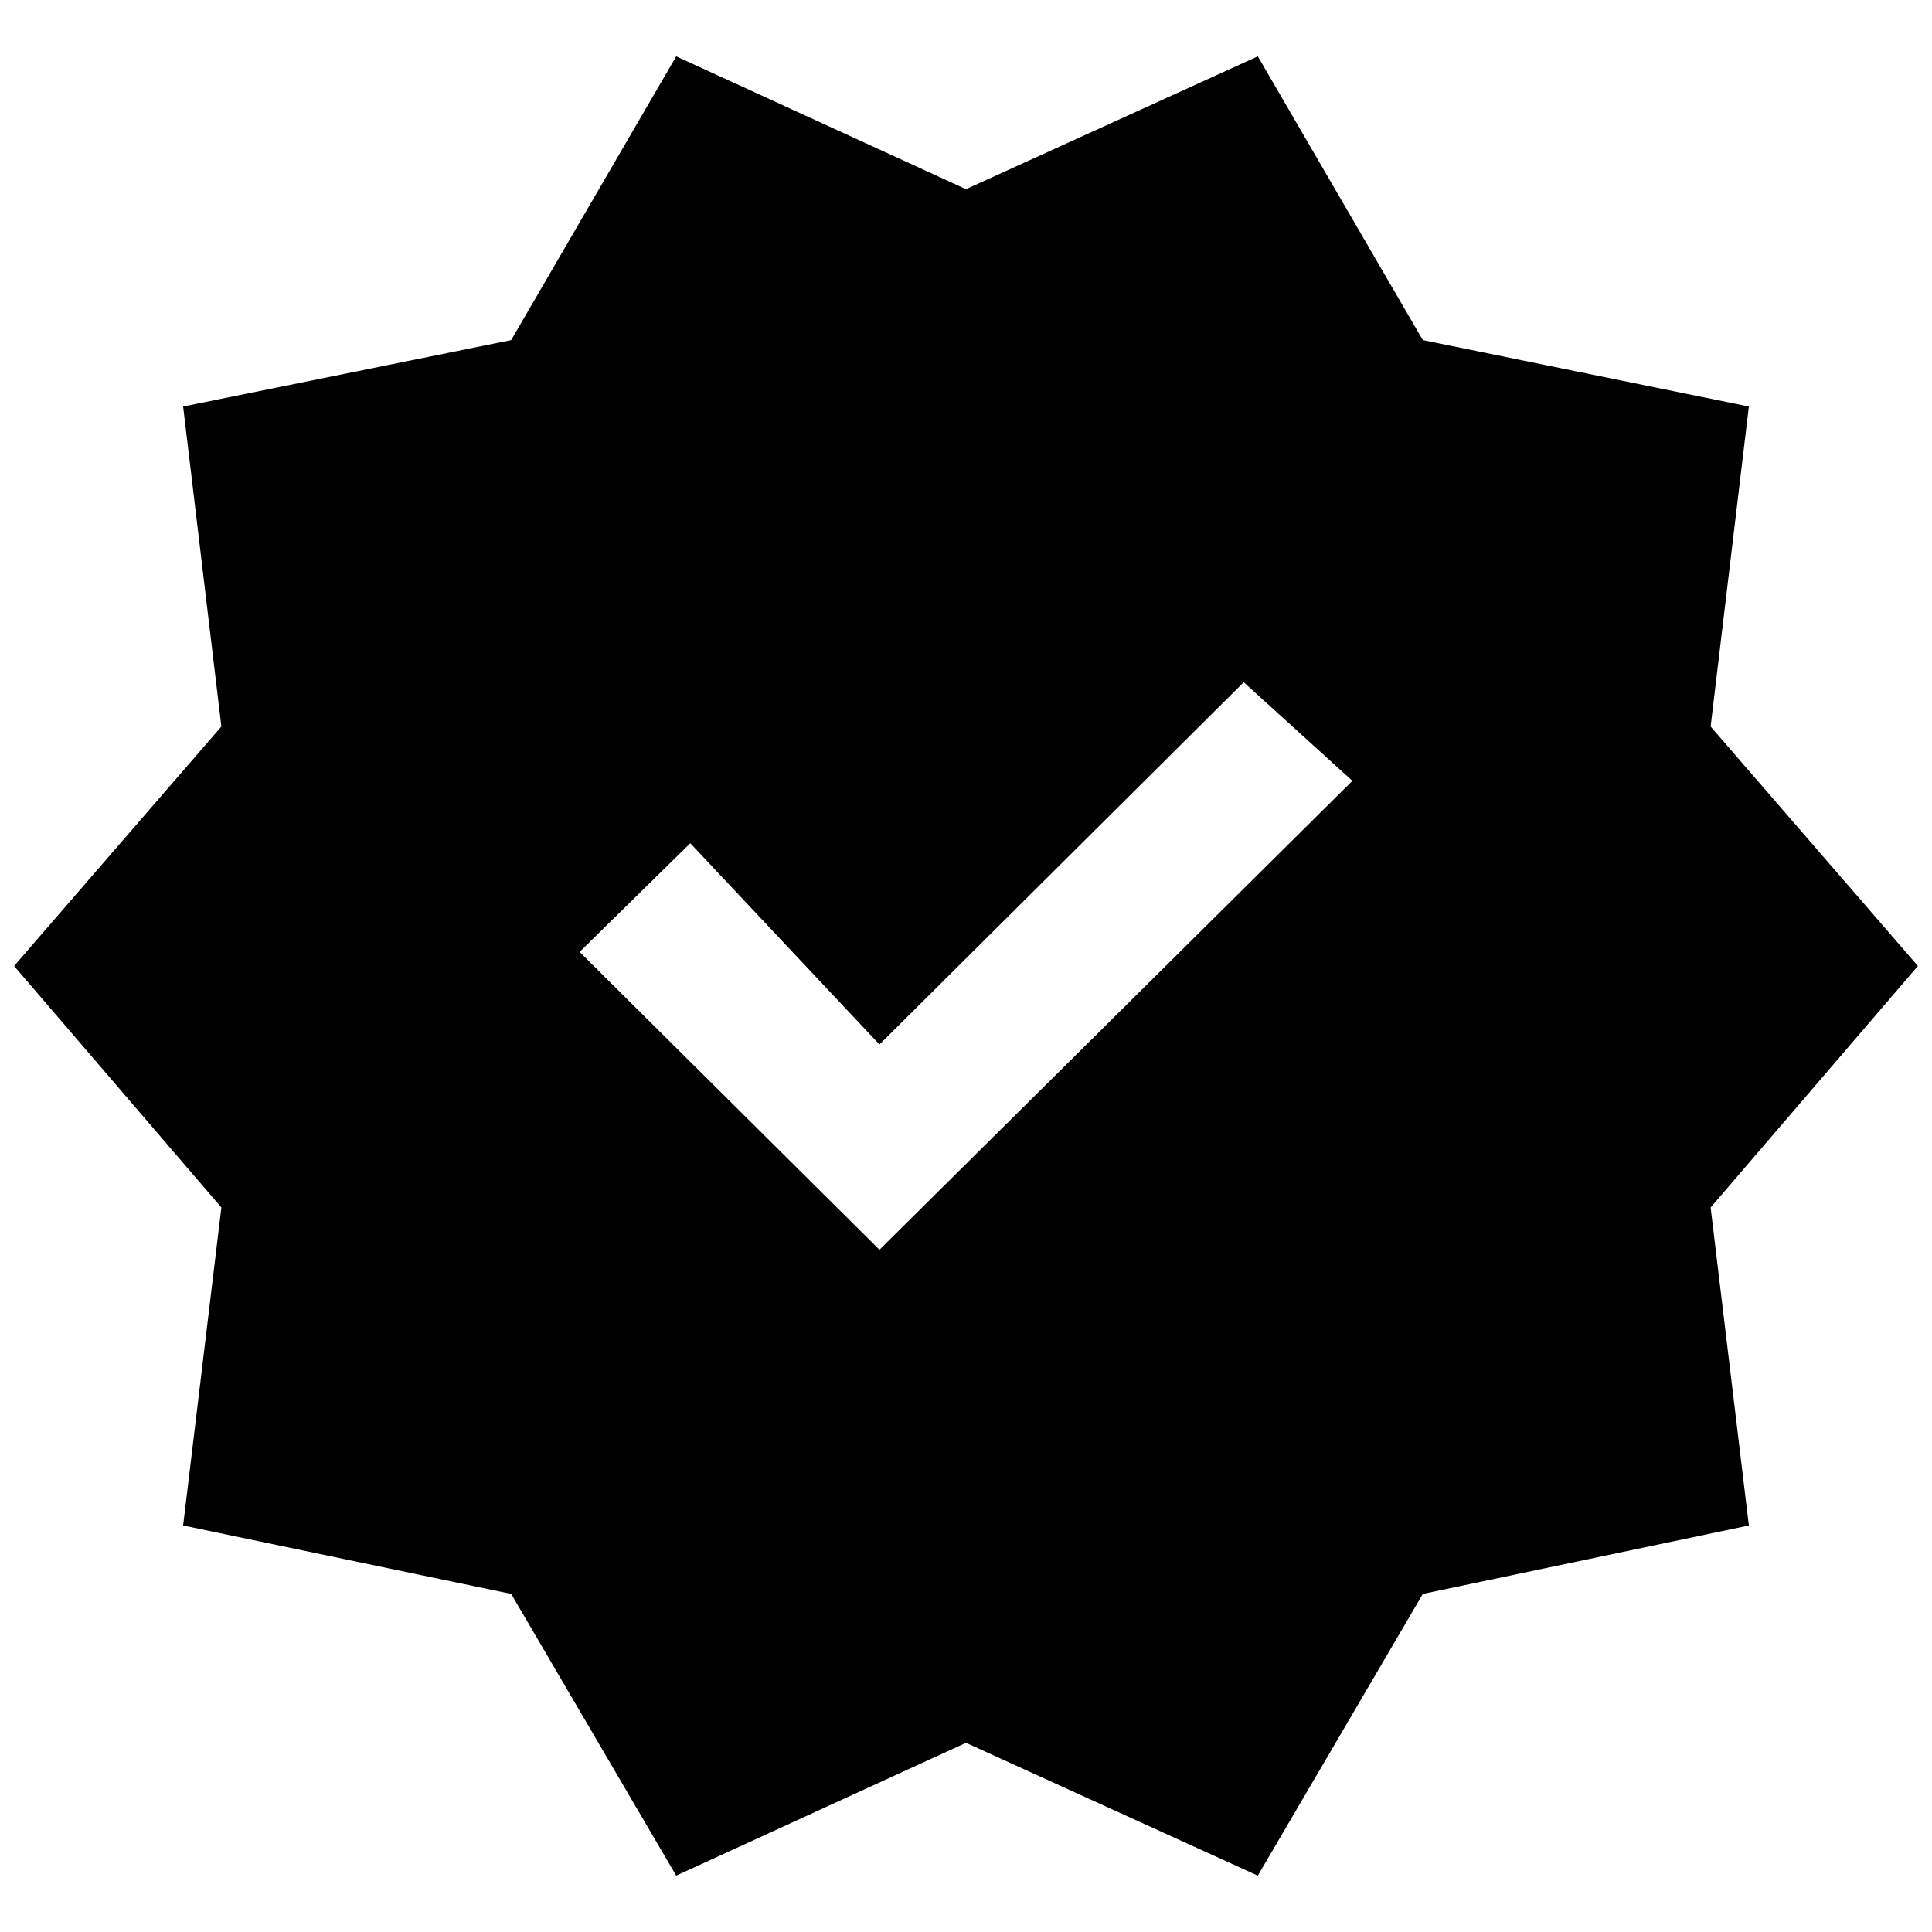
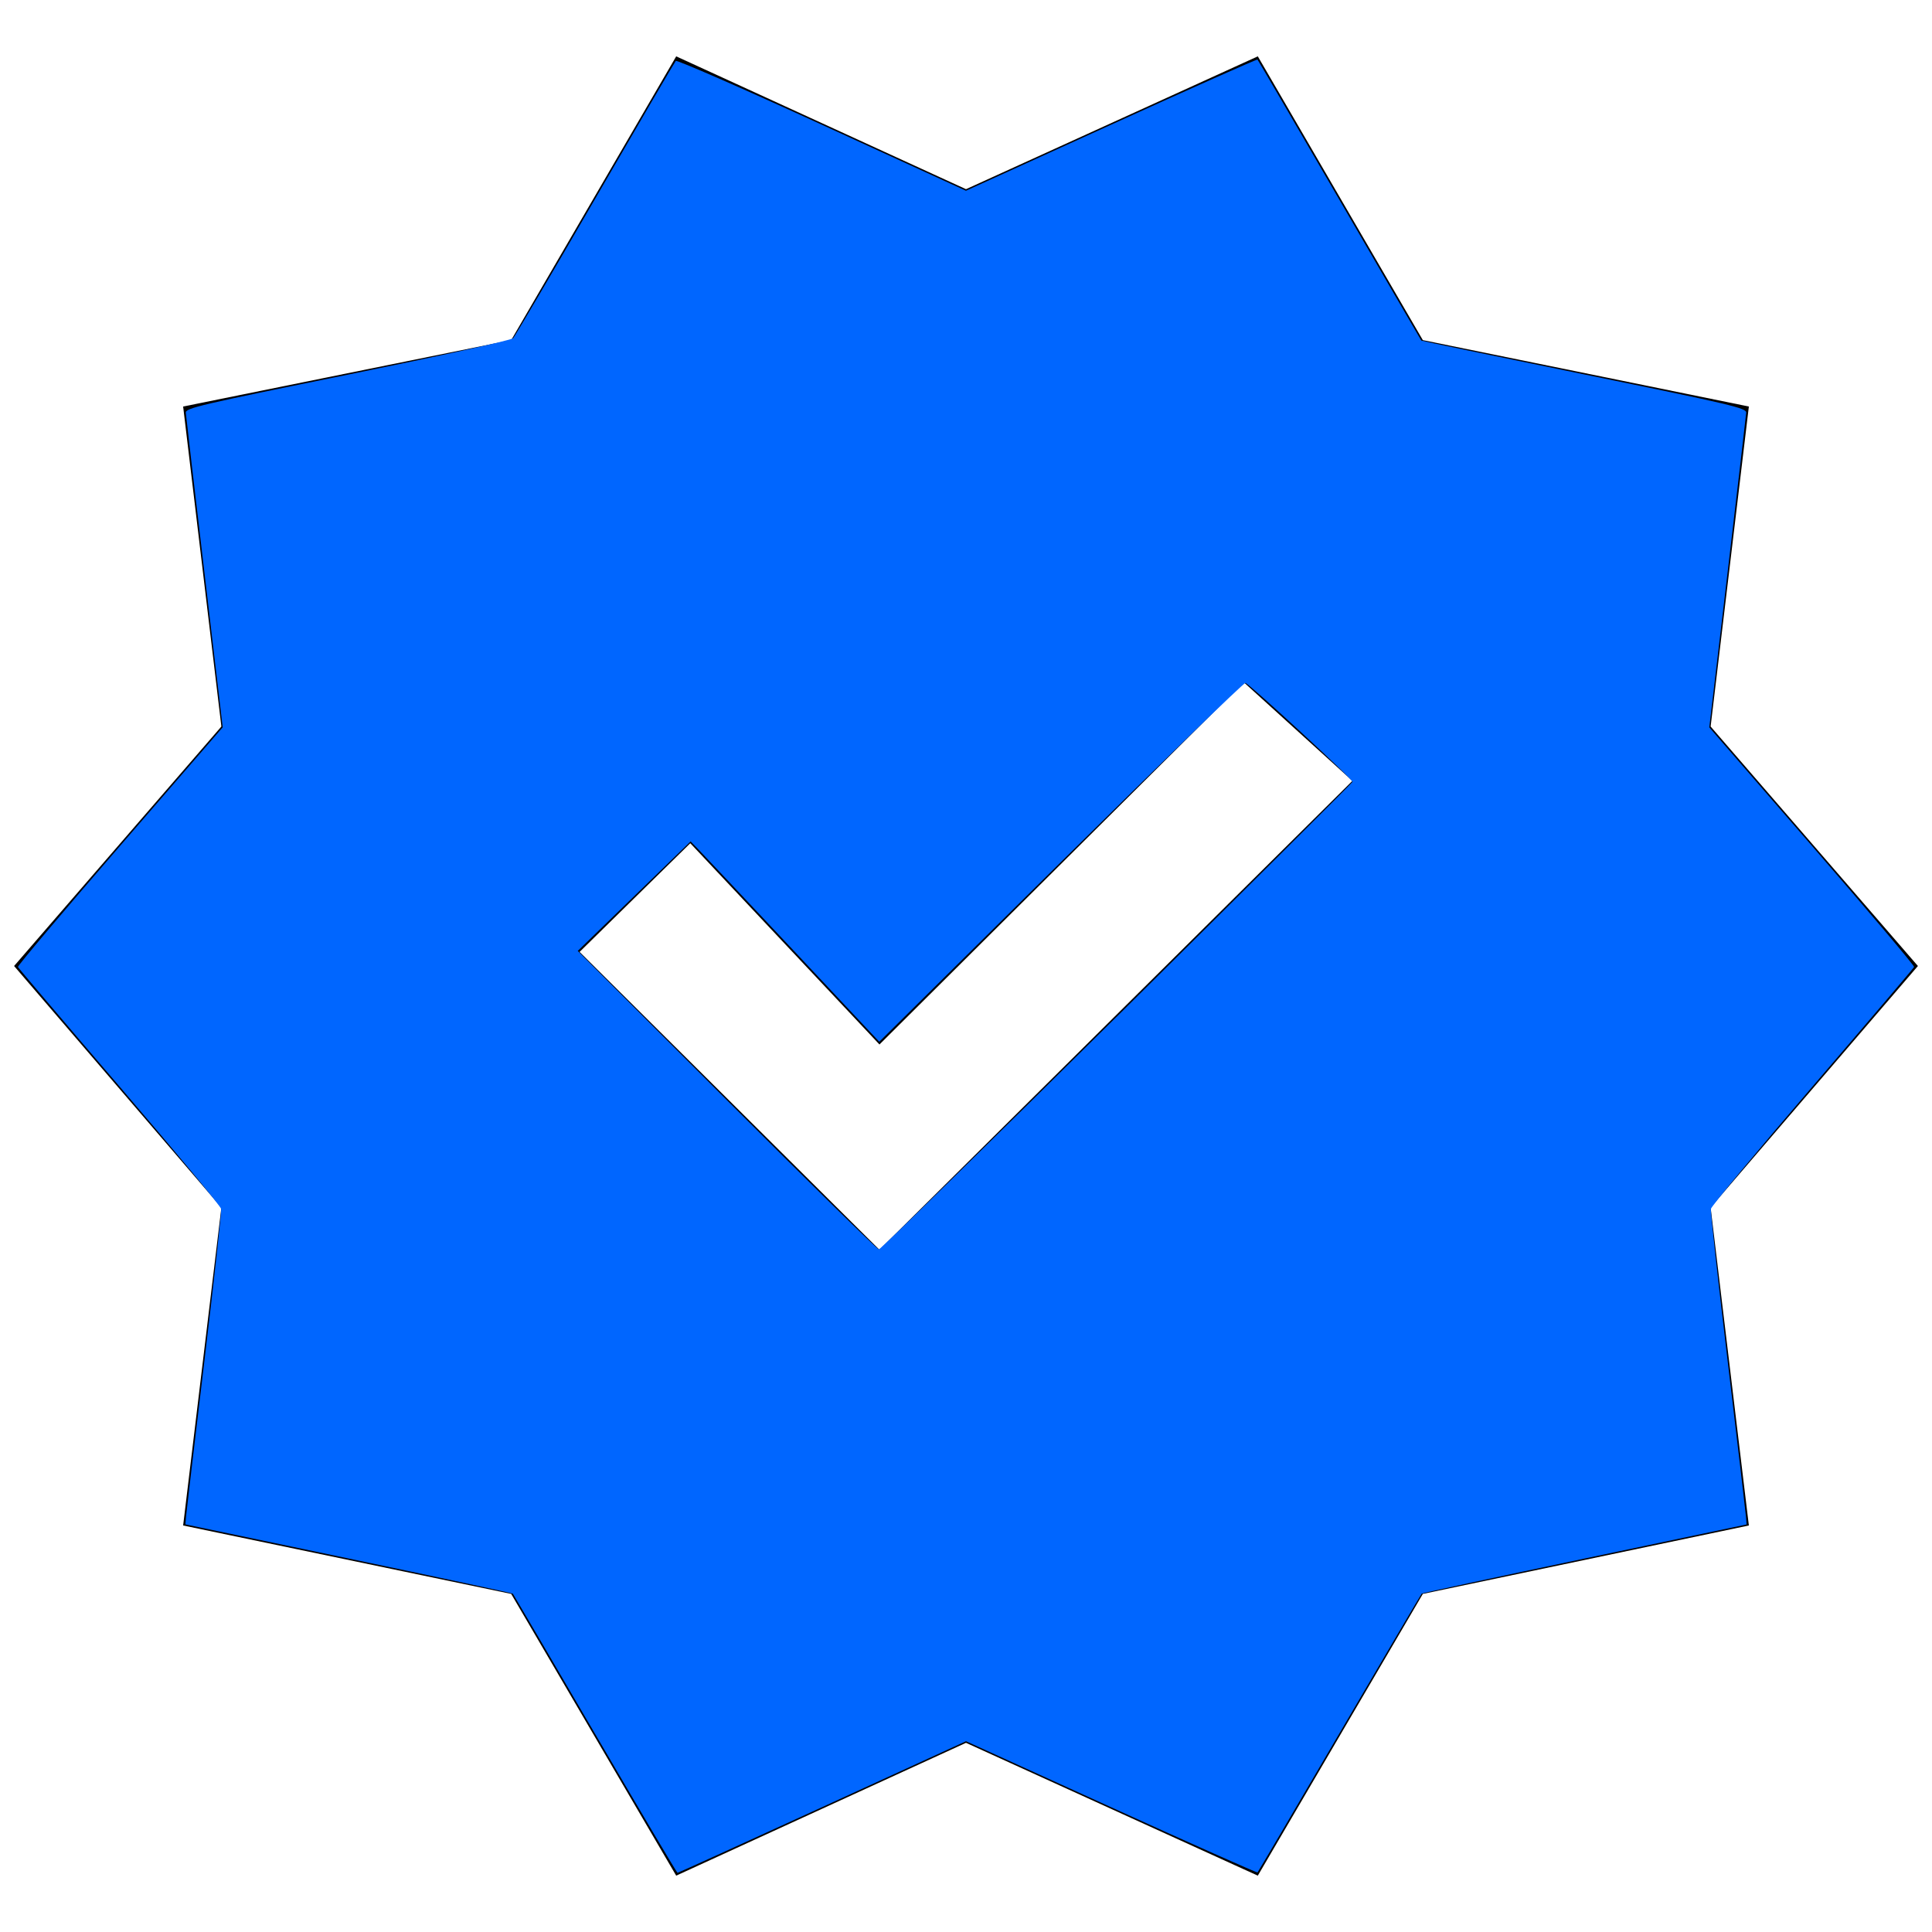
- <svg xmlns="http://www.w3.org/2000/svg" height="48" width="48">
-   <path d="m16.8 46.6-4.1-7-8.15-1.7.95-7.9-5.15-6 5.15-5.95-.95-7.95 8.15-1.65 4.1-7.05L24 4.7l7.25-3.3 4.1 7.05 8.1 1.65-.95 7.95L47.65 24l-5.15 6 .95 7.9-8.1 1.7-4.1 7L24 43.3Zm5.05-15.55L33.6 19.4l-2.7-2.45-9.05 9-4.7-5-2.75 2.7Z" />
+ <svg xmlns="http://www.w3.org/2000/svg" height="48" width="48" version="1.1" id="svg4">
+   <defs id="defs8" />
+   <path d="m16.8 46.6-4.1-7-8.15-1.7.95-7.9-5.15-6 5.15-5.95-.95-7.95 8.15-1.65 4.1-7.05L24 4.7l7.25-3.3 4.1 7.05 8.1 1.65-.95 7.95L47.65 24l-5.15 6 .95 7.9-8.1 1.7-4.1 7L24 43.3Zm5.05-15.55L33.6 19.4l-2.7-2.45-9.05 9-4.7-5-2.75 2.7Z" id="path2" />
+   <path style="fill:#0066ff;stroke-width:0.067;fill-opacity:1" d="M 14.784,43.076 C 13.673,41.176 12.754,39.61 12.742,39.595 c -0.012,-0.014 -1.847,-0.408 -4.079,-0.874 l -4.057,-0.848 0.016,-0.194 C 4.631,37.573 4.836,35.837 5.077,33.822 5.318,31.808 5.506,30.104 5.495,30.036 5.483,29.968 4.348,28.6 2.971,26.995 1.594,25.39 0.458,24.053 0.446,24.024 0.434,23.995 1.574,22.644 2.979,21.021 L 5.533,18.07 5.079,14.226 C 4.829,12.111 4.621,10.324 4.616,10.254 4.607,10.139 4.98,10.052 8.636,9.31 10.965,8.837 12.701,8.454 12.749,8.402 c 0.046,-0.05 0.963,-1.608 2.037,-3.462 1.074,-1.854 1.976,-3.396 2.003,-3.426 0.028,-0.03 1.661,0.683 3.63,1.585 l 3.58,1.64 3.609,-1.642 c 1.985,-0.903 3.621,-1.631 3.634,-1.617 0.014,0.014 0.932,1.586 2.041,3.495 1.109,1.909 2.022,3.478 2.029,3.486 0.007,0.009 1.828,0.387 4.047,0.841 3.664,0.749 4.033,0.836 4.025,0.952 -0.005,0.07 -0.214,1.857 -0.463,3.972 l -0.454,3.845 2.555,2.95 c 1.405,1.623 2.545,2.974 2.533,3.003 -0.012,0.029 -1.148,1.366 -2.525,2.971 -1.377,1.605 -2.513,2.973 -2.524,3.041 -0.011,0.068 0.177,1.772 0.418,3.786 0.241,2.015 0.445,3.751 0.454,3.858 l 0.016,0.195 -4.023,0.846 c -2.213,0.465 -4.035,0.858 -4.05,0.873 -0.015,0.015 -0.933,1.574 -2.04,3.464 -1.107,1.891 -2.024,3.448 -2.038,3.462 -0.013,0.013 -1.648,-0.715 -3.634,-1.618 l -3.609,-1.642 -3.569,1.635 c -1.963,0.899 -3.582,1.635 -3.598,1.635 -0.016,0 -0.938,-1.555 -2.049,-3.455 z M 27.743,25.262 c 3.21,-3.18 5.846,-5.806 5.858,-5.836 0.02,-0.054 -2.534,-2.415 -2.659,-2.458 -0.036,-0.012 -2.097,1.988 -4.581,4.446 l -4.516,4.468 -2.169,-2.31 c -1.193,-1.27 -2.247,-2.39 -2.343,-2.488 l -0.175,-0.179 -1.402,1.36 -1.402,1.36 3.705,3.708 c 2.038,2.04 3.737,3.708 3.776,3.708 0.039,0 2.698,-2.602 5.908,-5.781 z" id="path65" />
</svg>
